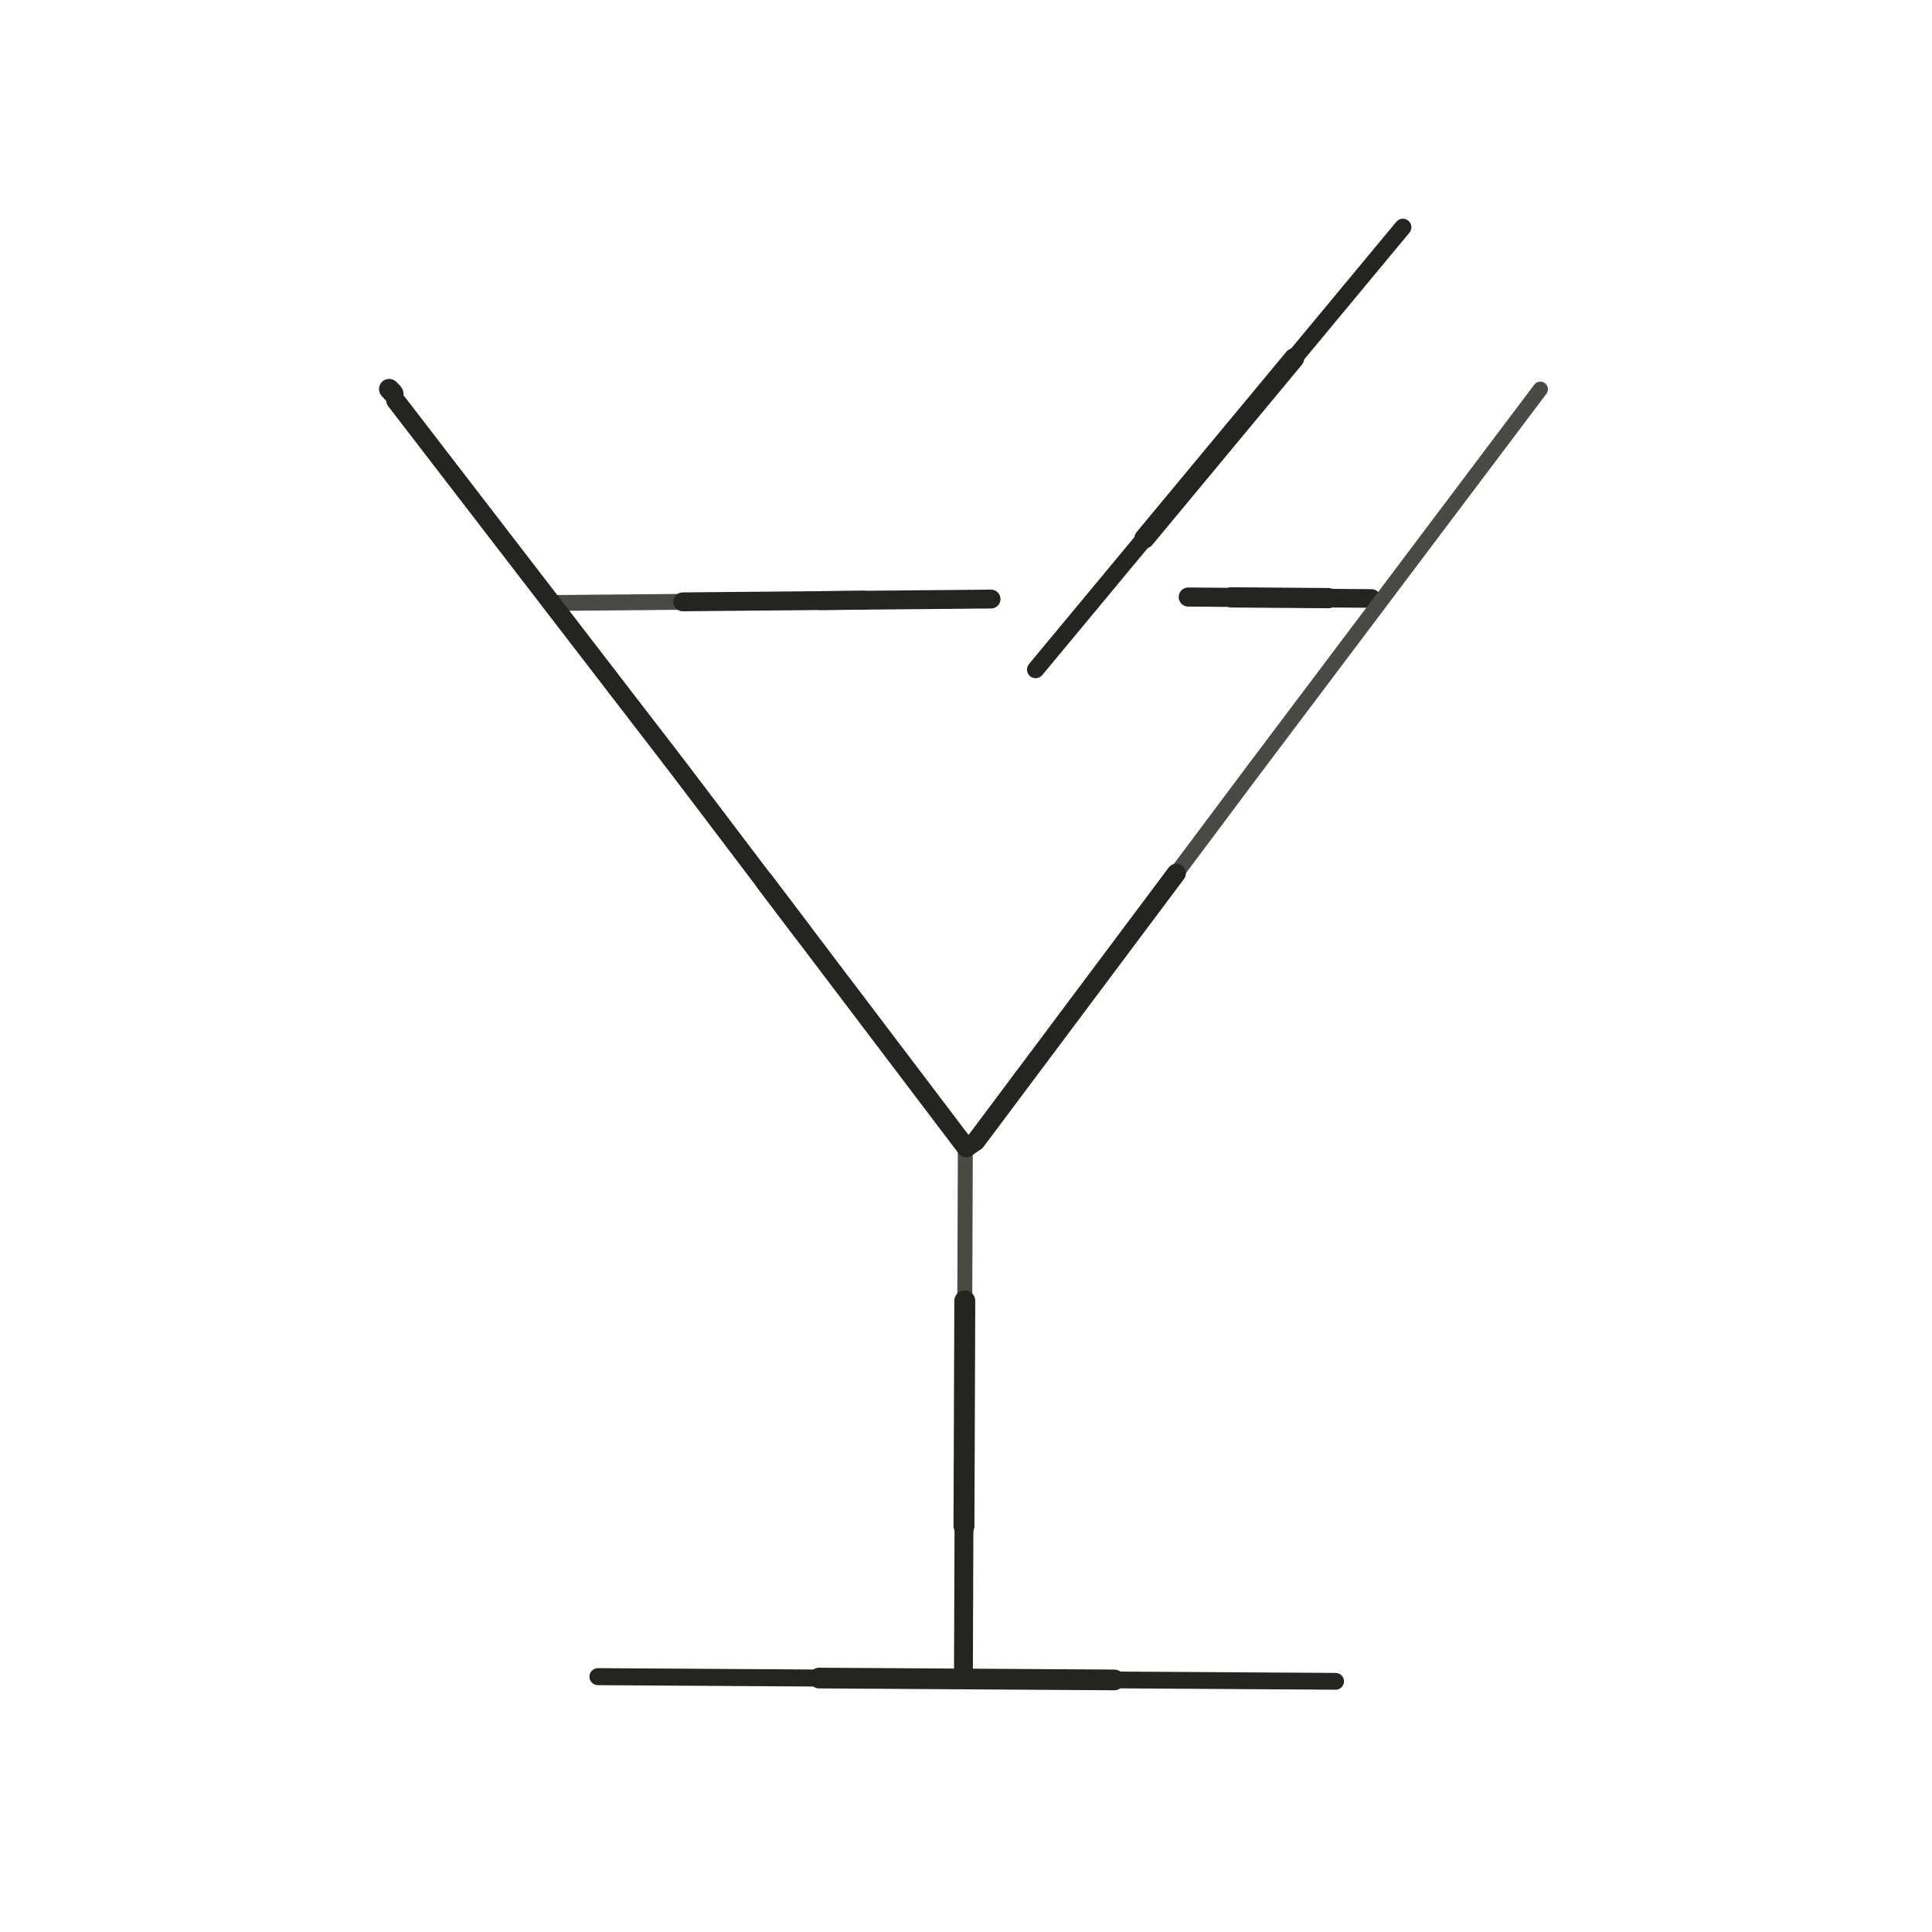
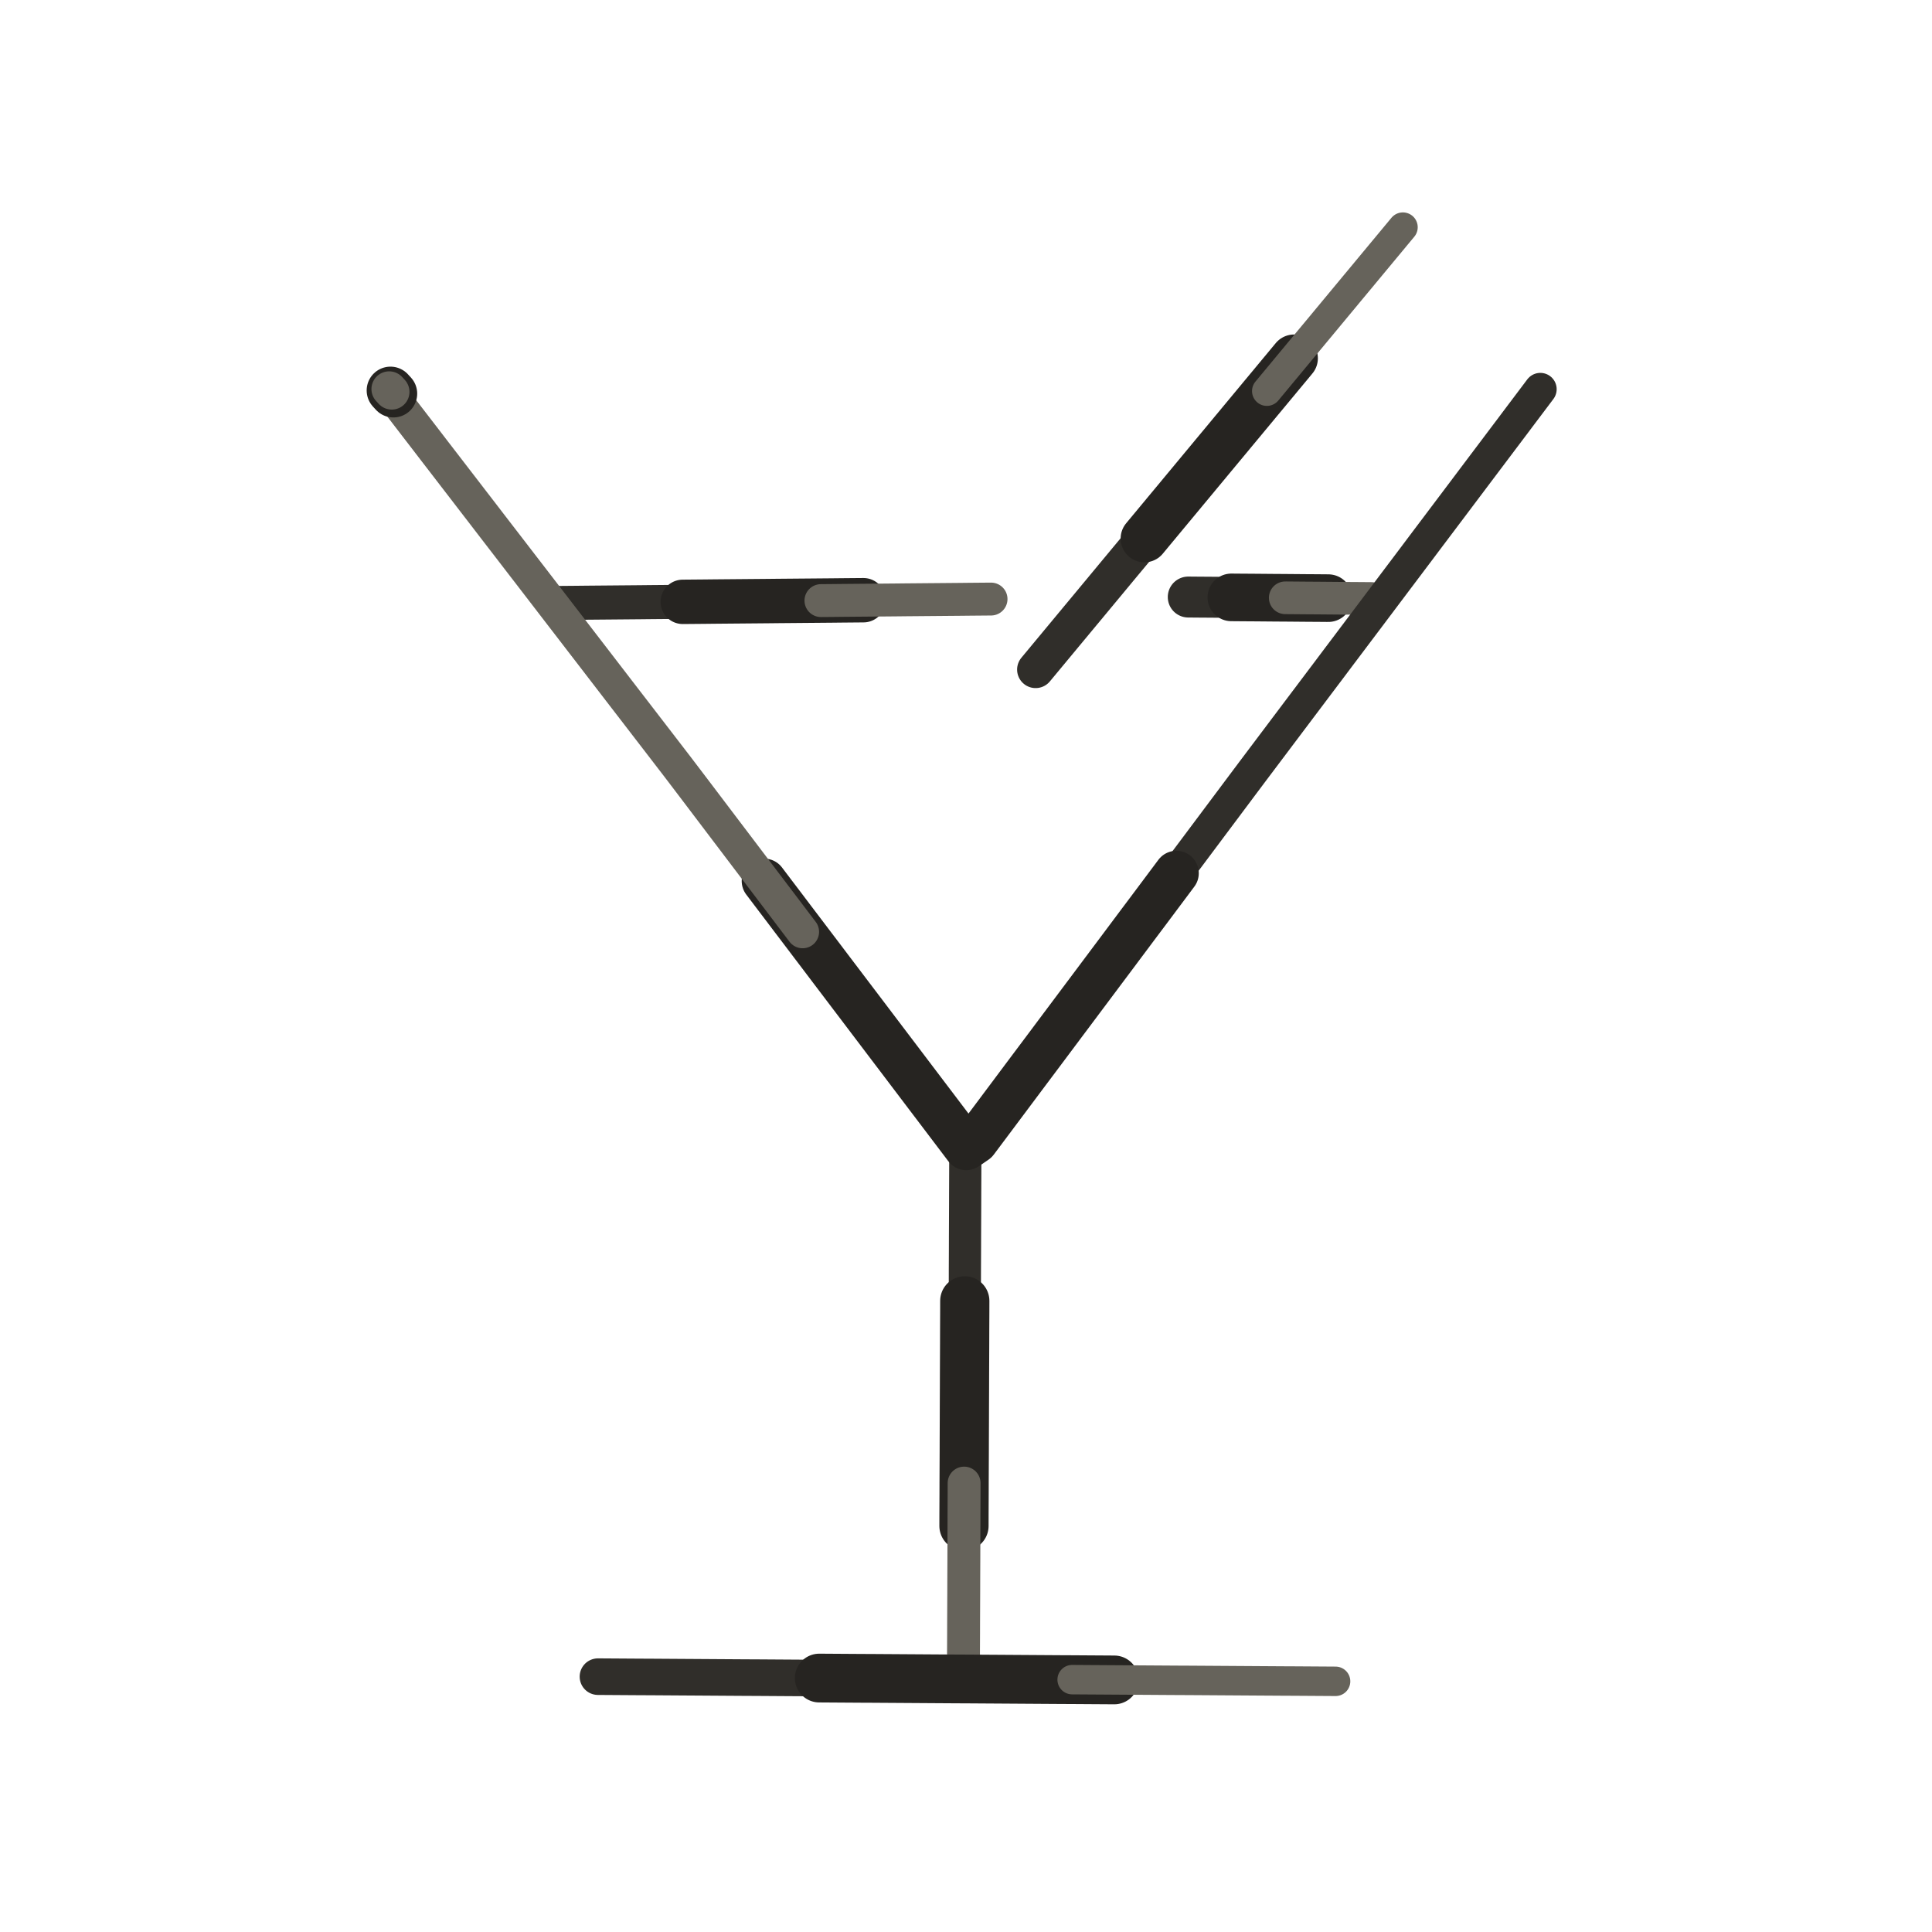
- <svg xmlns="http://www.w3.org/2000/svg" id="emoji" viewBox="-6 -6 84 84" version="1.1" data-castalia-style="sumi-e-ink-wash-v1" data-ink-stroke-system="tapered-v1" data-ink-coverage="complete" data-ink-pressure="loaded-middle-v1">
+ <svg xmlns="http://www.w3.org/2000/svg" id="emoji" viewBox="-6 -6 84 84" version="1.1" data-castalia-style="sumi-e-ink-wash-v1" data-ink-stroke-system="tapered-v1" data-ink-coverage="complete" data-ink-pressure="loaded-middle-v1" data-naturalist-construction="toddler-food-anatomy-v1" data-toddler-review="food-complete-v1">
  <g id="line-supplement">
-     <path class="ink-stroke" data-ink-stroke="tapered" data-ink-role="line-source-tapered" data-ink-index="0" pathLength="1" d="M 45.663,19.958 L 46.132,19.962 L 46.600,19.965 L 47.069,19.969 L 47.537,19.973 L 48.006,19.977 L 48.474,19.980 L 48.943,19.984 L 49.411,19.988" fill="none" stroke="#262421" stroke-width="0.83" stroke-linecap="round" stroke-linejoin="round" />
-     <path class="ink-stroke" data-ink-stroke="tapered" data-ink-role="line-source-tapered" data-ink-index="1" pathLength="1" d="M 47.537,19.973 L 48.006,19.977 L 48.474,19.980 L 48.943,19.984 L 49.411,19.988 L 49.880,19.991 L 50.348,19.995 L 50.817,19.999 L 51.285,20.002 L 51.754,20.006" fill="none" stroke="#262421" stroke-width="0.88" stroke-linecap="round" stroke-linejoin="round" />
-     <path class="ink-stroke" data-ink-stroke="tapered" data-ink-role="line-source-tapered" data-ink-index="2" pathLength="1" d="M 49.880,19.991 L 50.348,19.995 L 50.817,19.999 L 51.285,20.002 L 51.754,20.006 L 52.222,20.010 L 52.691,20.014 L 53.159,20.017 L 53.628,20.021" fill="none" stroke="#262421" stroke-width="0.81" stroke-linecap="round" stroke-linejoin="round" />
-     <path class="ink-stroke" data-ink-stroke="tapered" data-ink-role="line-source-tapered" data-ink-index="3" pathLength="1" d="M 18.138,20.217 L 18.600,20.213 L 19.062,20.209 L 19.525,20.204 L 19.987,20.200 L 20.449,20.196 L 20.911,20.192 L 21.374,20.188 L 21.836,20.184 L 22.298,20.179 L 22.760,20.175 L 23.222,20.171 L 23.685,20.167 L 24.147,20.163 L 24.609,20.159 L 25.071,20.154 L 25.534,20.150" fill="none" stroke="#4a4943" stroke-width="0.69" stroke-linecap="round" stroke-linejoin="round" />
-     <path class="ink-stroke" data-ink-stroke="tapered" data-ink-role="line-source-tapered" data-ink-index="4" pathLength="1" d="M 23.685,20.167 L 24.147,20.163 L 24.609,20.159 L 25.071,20.154 L 25.534,20.150 L 25.996,20.146 L 26.458,20.142 L 26.920,20.138 L 27.382,20.134 L 27.845,20.129 L 28.307,20.125 L 28.769,20.121 L 29.231,20.117 L 29.693,20.113 L 30.156,20.109 L 30.618,20.104 L 31.080,20.100 L 31.542,20.096" fill="none" stroke="#262421" stroke-width="0.82" stroke-linecap="round" stroke-linejoin="round" />
-     <path class="ink-stroke" data-ink-stroke="tapered" data-ink-role="line-source-tapered" data-ink-index="5" pathLength="1" d="M 29.693,20.113 L 30.156,20.109 L 30.618,20.104 L 31.080,20.100 L 31.542,20.096 L 32.005,20.092 L 32.467,20.088 L 32.929,20.084 L 33.391,20.079 L 33.853,20.075 L 34.316,20.071 L 34.778,20.067 L 35.240,20.063 L 35.702,20.059 L 36.165,20.054 L 36.627,20.050 L 37.089,20.046" fill="none" stroke="#262421" stroke-width="0.82" stroke-linecap="round" stroke-linejoin="round" />
+     <path class="ink-stroke" data-ink-stroke="tapered" data-ink-role="line-source-tapered" data-ink-index="0" pathLength="1" d="M 45.663,19.958 L 46.132,19.962 L 46.600,19.965 L 47.069,19.969 L 47.537,19.973 L 48.006,19.977 L 48.474,19.980 L 48.943,19.984 L 49.411,19.988" fill="none" stroke="#302e2a" stroke-width="1.78" stroke-linecap="round" stroke-linejoin="round" data-food-source-width="0.83" data-ink-brush-pass="loaded-contour-v2" data-toddler-clarity="defining-food-anatomy-v1" />
+     <path class="ink-stroke" data-ink-stroke="tapered" data-ink-role="line-source-tapered" data-ink-index="1" pathLength="1" d="M 47.537,19.973 L 48.006,19.977 L 48.474,19.980 L 48.943,19.984 L 49.411,19.988 L 49.880,19.991 L 50.348,19.995 L 50.817,19.999 L 51.285,20.002 L 51.754,20.006" fill="none" stroke="#262421" stroke-width="2.07" stroke-linecap="round" stroke-linejoin="round" data-food-source-width="0.88" data-ink-brush-pass="loaded-contour-v2" data-toddler-clarity="defining-food-anatomy-v1" />
+     <path class="ink-stroke" data-ink-stroke="tapered" data-ink-role="line-source-tapered" data-ink-index="2" pathLength="1" d="M 49.880,19.991 L 50.348,19.995 L 50.817,19.999 L 51.285,20.002 L 51.754,20.006 L 52.222,20.010 L 52.691,20.014 L 53.159,20.017 L 53.628,20.021" fill="none" stroke="#66635b" stroke-width="1.42" stroke-linecap="round" stroke-linejoin="round" data-food-source-width="0.81" data-ink-brush-pass="dry-edge-v2" data-toddler-clarity="defining-food-anatomy-v1" />
+     <path class="ink-stroke" data-ink-stroke="tapered" data-ink-role="line-source-tapered" data-ink-index="3" pathLength="1" d="M 18.138,20.217 L 18.600,20.213 L 19.062,20.209 L 19.525,20.204 L 19.987,20.200 L 20.449,20.196 L 20.911,20.192 L 21.374,20.188 L 21.836,20.184 L 22.298,20.179 L 22.760,20.175 L 23.222,20.171 L 23.685,20.167 L 24.147,20.163 L 24.609,20.159 L 25.071,20.154 L 25.534,20.150" fill="none" stroke="#302e2a" stroke-width="1.48" stroke-linecap="round" stroke-linejoin="round" data-food-source-width="0.69" data-ink-brush-pass="loaded-contour-v2" data-toddler-clarity="defining-food-anatomy-v1" />
+     <path class="ink-stroke" data-ink-stroke="tapered" data-ink-role="line-source-tapered" data-ink-index="4" pathLength="1" d="M 23.685,20.167 L 24.147,20.163 L 24.609,20.159 L 25.071,20.154 L 25.534,20.150 L 25.996,20.146 L 26.458,20.142 L 26.920,20.138 L 27.382,20.134 L 27.845,20.129 L 28.307,20.125 L 28.769,20.121 L 29.231,20.117 L 29.693,20.113 L 30.156,20.109 L 30.618,20.104 L 31.080,20.100 L 31.542,20.096" fill="none" stroke="#262421" stroke-width="1.93" stroke-linecap="round" stroke-linejoin="round" data-food-source-width="0.82" data-ink-brush-pass="loaded-contour-v2" data-toddler-clarity="defining-food-anatomy-v1" />
+     <path class="ink-stroke" data-ink-stroke="tapered" data-ink-role="line-source-tapered" data-ink-index="5" pathLength="1" d="M 29.693,20.113 L 30.156,20.109 L 30.618,20.104 L 31.080,20.100 L 31.542,20.096 L 32.005,20.092 L 32.467,20.088 L 32.929,20.084 L 33.391,20.079 L 33.853,20.075 L 34.316,20.071 L 34.778,20.067 L 35.240,20.063 L 35.702,20.059 L 36.165,20.054 L 36.627,20.050 L 37.089,20.046" fill="none" stroke="#66635b" stroke-width="1.43" stroke-linecap="round" stroke-linejoin="round" data-food-source-width="0.82" data-ink-brush-pass="dry-edge-v2" data-toddler-clarity="defining-food-anatomy-v1" />
  </g>
  <g id="line">
-     <path class="ink-stroke" data-ink-stroke="tapered" data-ink-role="line-source-tapered" data-ink-index="6" pathLength="1" d="M 35.971,44.035 L 35.969,44.501 L 35.968,44.967 L 35.966,45.433 L 35.964,45.899 L 35.963,46.365 L 35.961,46.831 L 35.959,47.297 L 35.957,47.763 L 35.956,48.229 L 35.954,48.695 L 35.952,49.161 L 35.951,49.627 L 35.949,50.094 L 35.947,50.560 L 35.946,51.026 L 35.944,51.492 L 35.942,51.958 L 35.941,52.424" fill="none" stroke="#4a4943" stroke-width="0.65" stroke-linecap="round" stroke-linejoin="round" />
-     <path class="ink-stroke" data-ink-stroke="tapered" data-ink-role="line-source-tapered" data-ink-index="7" pathLength="1" d="M 35.947,50.560 L 35.946,51.026 L 35.944,51.492 L 35.942,51.958 L 35.941,52.424 L 35.939,52.890 L 35.937,53.356 L 35.935,53.822 L 35.934,54.288 L 35.932,54.754 L 35.930,55.220 L 35.929,55.686 L 35.927,56.152 L 35.925,56.618 L 35.924,57.084 L 35.922,57.550 L 35.920,58.016 L 35.918,58.482 L 35.917,58.948 L 35.915,59.414 L 35.913,59.880 L 35.912,60.346" fill="none" stroke="#262421" stroke-width="0.91" stroke-linecap="round" stroke-linejoin="round" />
-     <path class="ink-stroke" data-ink-stroke="tapered" data-ink-role="line-source-tapered" data-ink-index="8" pathLength="1" d="M 35.918,58.482 L 35.917,58.948 L 35.915,59.414 L 35.913,59.880 L 35.912,60.346 L 35.910,60.812 L 35.908,61.279 L 35.907,61.745 L 35.905,62.211 L 35.903,62.677 L 35.902,63.143 L 35.900,63.609 L 35.898,64.075 L 35.896,64.541 L 35.895,65.007 L 35.893,65.473 L 35.891,65.939 L 35.890,66.405 L 35.888,66.871" fill="none" stroke="#262421" stroke-width="0.82" stroke-linecap="round" stroke-linejoin="round" />
-     <path class="ink-stroke" data-ink-stroke="tapered" data-ink-role="line-source-tapered" data-ink-index="9" pathLength="1" d="M 19.998,66.898 L 20.456,66.901 L 20.914,66.904 L 21.372,66.907 L 21.831,66.910 L 22.289,66.912 L 22.747,66.915 L 23.205,66.918 L 23.663,66.921 L 24.121,66.924 L 24.580,66.927 L 25.038,66.930 L 25.496,66.933 L 25.954,66.936 L 26.412,66.939 L 26.870,66.941 L 27.329,66.944 L 27.787,66.947 L 28.245,66.950 L 28.703,66.953 L 29.161,66.956 L 29.619,66.959 L 30.077,66.962 L 30.536,66.965 L 30.994,66.968 L 31.452,66.971" fill="none" stroke="#262421" stroke-width="0.74" stroke-linecap="round" stroke-linejoin="round" />
-     <path class="ink-stroke" data-ink-stroke="tapered" data-ink-role="line-source-tapered" data-ink-index="10" pathLength="1" d="M 29.619,66.959 L 30.077,66.962 L 30.536,66.965 L 30.994,66.968 L 31.452,66.971 L 31.910,66.973 L 32.368,66.976 L 32.826,66.979 L 33.285,66.982 L 33.743,66.985 L 34.201,66.988 L 34.659,66.991 L 35.117,66.994 L 35.575,66.997 L 36.034,66.999 L 36.492,67.002 L 36.950,67.005 L 37.408,67.008 L 37.866,67.011 L 38.324,67.014 L 38.782,67.017 L 39.241,67.020 L 39.699,67.023 L 40.157,67.026 L 40.615,67.028 L 41.073,67.031 L 41.531,67.034 L 41.990,67.037 L 42.448,67.040" fill="none" stroke="#262421" stroke-width="0.90" stroke-linecap="round" stroke-linejoin="round" />
-     <path class="ink-stroke" data-ink-stroke="tapered" data-ink-role="line-source-tapered" data-ink-index="11" pathLength="1" d="M 40.615,67.028 L 41.073,67.031 L 41.531,67.034 L 41.990,67.037 L 42.448,67.040 L 42.906,67.043 L 43.364,67.046 L 43.822,67.049 L 44.280,67.052 L 44.738,67.055 L 45.197,67.058 L 45.655,67.060 L 46.113,67.063 L 46.571,67.066 L 47.029,67.069 L 47.487,67.072 L 47.946,67.075 L 48.404,67.078 L 48.862,67.081 L 49.320,67.084 L 49.778,67.087 L 50.236,67.089 L 50.695,67.092 L 51.153,67.095 L 51.611,67.098 L 52.069,67.101" fill="none" stroke="#262421" stroke-width="0.73" stroke-linecap="round" stroke-linejoin="round" />
-     <path class="ink-stroke" data-ink-stroke="tapered" data-ink-role="line-source-tapered" data-ink-index="12" pathLength="1" d="M 60.971,10.922 L 60.554,11.476 L 60.137,12.029 L 59.721,12.583 L 59.304,13.136 L 58.887,13.690 L 58.470,14.243 L 58.053,14.797 L 57.637,15.350 L 57.220,15.904 L 56.803,16.457 L 56.386,17.011 L 55.969,17.564 L 55.553,18.118 L 55.136,18.672 L 54.719,19.225 L 54.302,19.779 L 53.886,20.332 L 53.469,20.886 L 53.052,21.439 L 52.635,21.993 L 52.218,22.546 L 51.802,23.100 L 51.385,23.653 L 50.968,24.207 L 50.551,24.760 L 50.134,25.314 L 49.718,25.867 L 49.301,26.421 L 48.884,26.975 L 48.468,27.528 L 48.052,28.083 L 47.637,28.638 L 47.222,29.193 L 46.807,29.747 L 46.392,30.302 L 45.977,30.857 L 45.561,31.412 L 45.146,31.966 L 44.731,32.521 L 44.316,33.076 L 43.901,33.631 L 43.485,34.185" fill="none" stroke="#4a4943" stroke-width="0.66" stroke-linecap="round" stroke-linejoin="round" />
-     <path class="ink-stroke" data-ink-stroke="tapered" data-ink-role="line-source-tapered" data-ink-index="13" pathLength="1" d="M 45.146,31.966 L 44.731,32.521 L 44.316,33.076 L 43.901,33.631 L 43.485,34.185 L 43.070,34.740 L 42.655,35.295 L 42.240,35.850 L 41.825,36.404 L 41.410,36.959 L 40.994,37.514 L 40.579,38.069 L 40.164,38.623 L 39.749,39.178 L 39.334,39.733 L 38.918,40.288 L 38.503,40.842 L 38.088,41.397 L 37.673,41.952 L 37.258,42.507 L 36.843,43.061 L 36.427,43.616 L 36.011,43.902 L 35.593,43.350 L 35.174,42.797 L 34.756,42.245 L 34.337,41.693 L 33.919,41.141 L 33.500,40.588 L 33.082,40.036 L 32.663,39.484 L 32.245,38.932 L 31.826,38.379 L 31.408,37.827 L 30.989,37.275 L 30.571,36.723 L 30.152,36.171 L 29.734,35.618 L 29.315,35.066 L 28.897,34.514 L 28.478,33.962 L 28.060,33.409 L 27.641,32.857 L 27.223,32.305" fill="none" stroke="#262421" stroke-width="0.83" stroke-linecap="round" stroke-linejoin="round" />
-     <path class="ink-stroke" data-ink-stroke="tapered" data-ink-role="line-source-tapered" data-ink-index="14" pathLength="1" d="M 28.897,34.514 L 28.478,33.962 L 28.060,33.409 L 27.641,32.857 L 27.223,32.305 L 26.804,31.753 L 26.385,31.200 L 25.967,30.648 L 25.548,30.096 L 25.130,29.544 L 24.711,28.991 L 24.293,28.439 L 23.874,27.887 L 23.455,27.336 L 23.032,26.786 L 22.610,26.237 L 22.187,25.688 L 21.765,25.139 L 21.342,24.590 L 20.919,24.041 L 20.497,23.492 L 20.074,22.942 L 19.652,22.393 L 19.229,21.844 L 18.807,21.295 L 18.384,20.746 L 17.962,20.197 L 17.539,19.647 L 17.117,19.098 L 16.694,18.549 L 16.272,18.000 L 15.849,17.451 L 15.426,16.902 L 15.004,16.352 L 14.581,15.803 L 14.159,15.254 L 13.736,14.705 L 13.314,14.156 L 12.891,13.607 L 12.469,13.057 L 12.046,12.508 L 11.624,11.959 L 11.201,11.410" fill="none" stroke="#262421" stroke-width="0.82" stroke-linecap="round" stroke-linejoin="round" />
-     <path class="ink-stroke" data-ink-stroke="tapered" data-ink-role="line-source-tapered" data-ink-index="15" pathLength="1" d="M 11.161,11.176 L 11.147,11.161 L 11.133,11.145 L 11.118,11.130 L 11.104,11.115 L 11.090,11.099 L 11.076,11.084 L 11.062,11.069 L 11.048,11.053" fill="none" stroke="#262421" stroke-width="0.76" stroke-linecap="round" stroke-linejoin="round" />
-     <path class="ink-stroke" data-ink-stroke="tapered" data-ink-role="line-source-tapered" data-ink-index="16" pathLength="1" d="M 11.104,11.115 L 11.090,11.099 L 11.076,11.084 L 11.062,11.069 L 11.048,11.053 L 11.033,11.038 L 11.019,11.022 L 11.005,11.007 L 10.991,10.992 L 10.977,10.976" fill="none" stroke="#262421" stroke-width="0.88" stroke-linecap="round" stroke-linejoin="round" />
-     <path class="ink-stroke" data-ink-stroke="tapered" data-ink-role="line-source-tapered" data-ink-index="17" pathLength="1" d="M 11.033,11.038 L 11.019,11.022 L 11.005,11.007 L 10.991,10.992 L 10.977,10.976 L 10.963,10.961 L 10.948,10.946 L 10.934,10.930 L 10.920,10.915" fill="none" stroke="#262421" stroke-width="0.88" stroke-linecap="round" stroke-linejoin="round" />
-     <path class="ink-stroke" data-ink-stroke="tapered" data-ink-role="line-source-tapered" data-ink-index="18" pathLength="1" d="M 39.027,23.112 L 39.323,22.756 L 39.618,22.400 L 39.914,22.044 L 40.210,21.687 L 40.506,21.331 L 40.801,20.975 L 41.097,20.619 L 41.393,20.263 L 41.688,19.907 L 41.984,19.551 L 42.280,19.194 L 42.575,18.838 L 42.871,18.482 L 43.167,18.126 L 43.463,17.770 L 43.758,17.414 L 44.054,17.057 L 44.350,16.701 L 44.645,16.345 L 44.941,15.989" fill="none" stroke="#262421" stroke-width="0.75" stroke-linecap="round" stroke-linejoin="round" />
-     <path class="ink-stroke" data-ink-stroke="tapered" data-ink-role="line-source-tapered" data-ink-index="19" pathLength="1" d="M 43.758,17.414 L 44.054,17.057 L 44.350,16.701 L 44.645,16.345 L 44.941,15.989 L 45.237,15.633 L 45.532,15.277 L 45.828,14.921 L 46.124,14.564 L 46.420,14.208 L 46.715,13.852 L 47.011,13.496 L 47.307,13.140 L 47.602,12.784 L 47.898,12.428 L 48.194,12.071 L 48.490,11.715 L 48.785,11.359 L 49.081,11.003 L 49.377,10.647 L 49.672,10.291 L 49.968,9.935 L 50.264,9.578" fill="none" stroke="#262421" stroke-width="0.88" stroke-linecap="round" stroke-linejoin="round" />
-     <path class="ink-stroke" data-ink-stroke="tapered" data-ink-role="line-source-tapered" data-ink-index="20" pathLength="1" d="M 49.081,11.003 L 49.377,10.647 L 49.672,10.291 L 49.968,9.935 L 50.264,9.578 L 50.559,9.222 L 50.855,8.866 L 51.151,8.510 L 51.447,8.154 L 51.742,7.798 L 52.038,7.441 L 52.334,7.085 L 52.629,6.729 L 52.925,6.373 L 53.221,6.017 L 53.516,5.661 L 53.812,5.305 L 54.108,4.948 L 54.404,4.592 L 54.699,4.236 L 54.995,3.880" fill="none" stroke="#262421" stroke-width="0.74" stroke-linecap="round" stroke-linejoin="round" />
+     <path class="ink-stroke" data-ink-stroke="tapered" data-ink-role="line-source-tapered" data-ink-index="6" pathLength="1" d="M 35.971,44.035 L 35.969,44.501 L 35.968,44.967 L 35.966,45.433 L 35.964,45.899 L 35.963,46.365 L 35.961,46.831 L 35.959,47.297 L 35.957,47.763 L 35.956,48.229 L 35.954,48.695 L 35.952,49.161 L 35.951,49.627 L 35.949,50.094 L 35.947,50.560 L 35.946,51.026 L 35.944,51.492 L 35.942,51.958 L 35.941,52.424" fill="none" stroke="#302e2a" stroke-width="1.40" stroke-linecap="round" stroke-linejoin="round" data-food-source-width="0.65" data-ink-brush-pass="loaded-contour-v2" data-toddler-clarity="defining-food-anatomy-v1" />
+     <path class="ink-stroke" data-ink-stroke="tapered" data-ink-role="line-source-tapered" data-ink-index="7" pathLength="1" d="M 35.947,50.560 L 35.946,51.026 L 35.944,51.492 L 35.942,51.958 L 35.941,52.424 L 35.939,52.890 L 35.937,53.356 L 35.935,53.822 L 35.934,54.288 L 35.932,54.754 L 35.930,55.220 L 35.929,55.686 L 35.927,56.152 L 35.925,56.618 L 35.924,57.084 L 35.922,57.550 L 35.920,58.016 L 35.918,58.482 L 35.917,58.948 L 35.915,59.414 L 35.913,59.880 L 35.912,60.346" fill="none" stroke="#262421" stroke-width="2.14" stroke-linecap="round" stroke-linejoin="round" data-food-source-width="0.91" data-ink-brush-pass="loaded-contour-v2" data-toddler-clarity="defining-food-anatomy-v1" />
+     <path class="ink-stroke" data-ink-stroke="tapered" data-ink-role="line-source-tapered" data-ink-index="8" pathLength="1" d="M 35.918,58.482 L 35.917,58.948 L 35.915,59.414 L 35.913,59.880 L 35.912,60.346 L 35.910,60.812 L 35.908,61.279 L 35.907,61.745 L 35.905,62.211 L 35.903,62.677 L 35.902,63.143 L 35.900,63.609 L 35.898,64.075 L 35.896,64.541 L 35.895,65.007 L 35.893,65.473 L 35.891,65.939 L 35.890,66.405 L 35.888,66.871" fill="none" stroke="#66635b" stroke-width="1.43" stroke-linecap="round" stroke-linejoin="round" data-food-source-width="0.82" data-ink-brush-pass="dry-edge-v2" data-toddler-clarity="defining-food-anatomy-v1" />
+     <path class="ink-stroke" data-ink-stroke="tapered" data-ink-role="line-source-tapered" data-ink-index="9" pathLength="1" d="M 19.998,66.898 L 20.456,66.901 L 20.914,66.904 L 21.372,66.907 L 21.831,66.910 L 22.289,66.912 L 22.747,66.915 L 23.205,66.918 L 23.663,66.921 L 24.121,66.924 L 24.580,66.927 L 25.038,66.930 L 25.496,66.933 L 25.954,66.936 L 26.412,66.939 L 26.870,66.941 L 27.329,66.944 L 27.787,66.947 L 28.245,66.950 L 28.703,66.953 L 29.161,66.956 L 29.619,66.959 L 30.077,66.962 L 30.536,66.965 L 30.994,66.968 L 31.452,66.971" fill="none" stroke="#302e2a" stroke-width="1.59" stroke-linecap="round" stroke-linejoin="round" data-food-source-width="0.74" data-ink-brush-pass="loaded-contour-v2" data-toddler-clarity="defining-food-anatomy-v1" />
+     <path class="ink-stroke" data-ink-stroke="tapered" data-ink-role="line-source-tapered" data-ink-index="10" pathLength="1" d="M 29.619,66.959 L 30.077,66.962 L 30.536,66.965 L 30.994,66.968 L 31.452,66.971 L 31.910,66.973 L 32.368,66.976 L 32.826,66.979 L 33.285,66.982 L 33.743,66.985 L 34.201,66.988 L 34.659,66.991 L 35.117,66.994 L 35.575,66.997 L 36.034,66.999 L 36.492,67.002 L 36.950,67.005 L 37.408,67.008 L 37.866,67.011 L 38.324,67.014 L 38.782,67.017 L 39.241,67.020 L 39.699,67.023 L 40.157,67.026 L 40.615,67.028 L 41.073,67.031 L 41.531,67.034 L 41.990,67.037 L 42.448,67.040" fill="none" stroke="#262421" stroke-width="2.12" stroke-linecap="round" stroke-linejoin="round" data-food-source-width="0.90" data-ink-brush-pass="loaded-contour-v2" data-toddler-clarity="defining-food-anatomy-v1" />
+     <path class="ink-stroke" data-ink-stroke="tapered" data-ink-role="line-source-tapered" data-ink-index="11" pathLength="1" d="M 40.615,67.028 L 41.073,67.031 L 41.531,67.034 L 41.990,67.037 L 42.448,67.040 L 42.906,67.043 L 43.364,67.046 L 43.822,67.049 L 44.280,67.052 L 44.738,67.055 L 45.197,67.058 L 45.655,67.060 L 46.113,67.063 L 46.571,67.066 L 47.029,67.069 L 47.487,67.072 L 47.946,67.075 L 48.404,67.078 L 48.862,67.081 L 49.320,67.084 L 49.778,67.087 L 50.236,67.089 L 50.695,67.092 L 51.153,67.095 L 51.611,67.098 L 52.069,67.101" fill="none" stroke="#66635b" stroke-width="1.28" stroke-linecap="round" stroke-linejoin="round" data-food-source-width="0.73" data-ink-brush-pass="dry-edge-v2" data-toddler-clarity="defining-food-anatomy-v1" />
+     <path class="ink-stroke" data-ink-stroke="tapered" data-ink-role="line-source-tapered" data-ink-index="12" pathLength="1" d="M 60.971,10.922 L 60.554,11.476 L 60.137,12.029 L 59.721,12.583 L 59.304,13.136 L 58.887,13.690 L 58.470,14.243 L 58.053,14.797 L 57.637,15.350 L 57.220,15.904 L 56.803,16.457 L 56.386,17.011 L 55.969,17.564 L 55.553,18.118 L 55.136,18.672 L 54.719,19.225 L 54.302,19.779 L 53.886,20.332 L 53.469,20.886 L 53.052,21.439 L 52.635,21.993 L 52.218,22.546 L 51.802,23.100 L 51.385,23.653 L 50.968,24.207 L 50.551,24.760 L 50.134,25.314 L 49.718,25.867 L 49.301,26.421 L 48.884,26.975 L 48.468,27.528 L 48.052,28.083 L 47.637,28.638 L 47.222,29.193 L 46.807,29.747 L 46.392,30.302 L 45.977,30.857 L 45.561,31.412 L 45.146,31.966 L 44.731,32.521 L 44.316,33.076 L 43.901,33.631 L 43.485,34.185" fill="none" stroke="#302e2a" stroke-width="1.42" stroke-linecap="round" stroke-linejoin="round" data-food-source-width="0.66" data-ink-brush-pass="loaded-contour-v2" data-toddler-clarity="defining-food-anatomy-v1" />
+     <path class="ink-stroke" data-ink-stroke="tapered" data-ink-role="line-source-tapered" data-ink-index="13" pathLength="1" d="M 45.146,31.966 L 44.731,32.521 L 44.316,33.076 L 43.901,33.631 L 43.485,34.185 L 43.070,34.740 L 42.655,35.295 L 42.240,35.850 L 41.825,36.404 L 41.410,36.959 L 40.994,37.514 L 40.579,38.069 L 40.164,38.623 L 39.749,39.178 L 39.334,39.733 L 38.918,40.288 L 38.503,40.842 L 38.088,41.397 L 37.673,41.952 L 37.258,42.507 L 36.843,43.061 L 36.427,43.616 L 36.011,43.902 L 35.593,43.350 L 35.174,42.797 L 34.756,42.245 L 34.337,41.693 L 33.919,41.141 L 33.500,40.588 L 33.082,40.036 L 32.663,39.484 L 32.245,38.932 L 31.826,38.379 L 31.408,37.827 L 30.989,37.275 L 30.571,36.723 L 30.152,36.171 L 29.734,35.618 L 29.315,35.066 L 28.897,34.514 L 28.478,33.962 L 28.060,33.409 L 27.641,32.857 L 27.223,32.305" fill="none" stroke="#262421" stroke-width="1.95" stroke-linecap="round" stroke-linejoin="round" data-food-source-width="0.83" data-ink-brush-pass="loaded-contour-v2" data-toddler-clarity="defining-food-anatomy-v1" />
+     <path class="ink-stroke" data-ink-stroke="tapered" data-ink-role="line-source-tapered" data-ink-index="14" pathLength="1" d="M 28.897,34.514 L 28.478,33.962 L 28.060,33.409 L 27.641,32.857 L 27.223,32.305 L 26.804,31.753 L 26.385,31.200 L 25.967,30.648 L 25.548,30.096 L 25.130,29.544 L 24.711,28.991 L 24.293,28.439 L 23.874,27.887 L 23.455,27.336 L 23.032,26.786 L 22.610,26.237 L 22.187,25.688 L 21.765,25.139 L 21.342,24.590 L 20.919,24.041 L 20.497,23.492 L 20.074,22.942 L 19.652,22.393 L 19.229,21.844 L 18.807,21.295 L 18.384,20.746 L 17.962,20.197 L 17.539,19.647 L 17.117,19.098 L 16.694,18.549 L 16.272,18.000 L 15.849,17.451 L 15.426,16.902 L 15.004,16.352 L 14.581,15.803 L 14.159,15.254 L 13.736,14.705 L 13.314,14.156 L 12.891,13.607 L 12.469,13.057 L 12.046,12.508 L 11.624,11.959 L 11.201,11.410" fill="none" stroke="#66635b" stroke-width="1.43" stroke-linecap="round" stroke-linejoin="round" data-food-source-width="0.82" data-ink-brush-pass="dry-edge-v2" data-toddler-clarity="defining-food-anatomy-v1" />
+     <path class="ink-stroke" data-ink-stroke="tapered" data-ink-role="line-source-tapered" data-ink-index="15" pathLength="1" d="M 11.161,11.176 L 11.147,11.161 L 11.133,11.145 L 11.118,11.130 L 11.104,11.115 L 11.090,11.099 L 11.076,11.084 L 11.062,11.069 L 11.048,11.053" fill="none" stroke="#302e2a" stroke-width="1.63" stroke-linecap="round" stroke-linejoin="round" data-food-source-width="0.76" data-ink-brush-pass="loaded-contour-v2" data-toddler-clarity="defining-food-anatomy-v1" />
+     <path class="ink-stroke" data-ink-stroke="tapered" data-ink-role="line-source-tapered" data-ink-index="16" pathLength="1" d="M 11.104,11.115 L 11.090,11.099 L 11.076,11.084 L 11.062,11.069 L 11.048,11.053 L 11.033,11.038 L 11.019,11.022 L 11.005,11.007 L 10.991,10.992 L 10.977,10.976" fill="none" stroke="#262421" stroke-width="2.07" stroke-linecap="round" stroke-linejoin="round" data-food-source-width="0.88" data-ink-brush-pass="loaded-contour-v2" data-toddler-clarity="defining-food-anatomy-v1" />
+     <path class="ink-stroke" data-ink-stroke="tapered" data-ink-role="line-source-tapered" data-ink-index="17" pathLength="1" d="M 11.033,11.038 L 11.019,11.022 L 11.005,11.007 L 10.991,10.992 L 10.977,10.976 L 10.963,10.961 L 10.948,10.946 L 10.934,10.930 L 10.920,10.915" fill="none" stroke="#66635b" stroke-width="1.54" stroke-linecap="round" stroke-linejoin="round" data-food-source-width="0.88" data-ink-brush-pass="dry-edge-v2" data-toddler-clarity="defining-food-anatomy-v1" />
+     <path class="ink-stroke" data-ink-stroke="tapered" data-ink-role="line-source-tapered" data-ink-index="18" pathLength="1" d="M 39.027,23.112 L 39.323,22.756 L 39.618,22.400 L 39.914,22.044 L 40.210,21.687 L 40.506,21.331 L 40.801,20.975 L 41.097,20.619 L 41.393,20.263 L 41.688,19.907 L 41.984,19.551 L 42.280,19.194 L 42.575,18.838 L 42.871,18.482 L 43.167,18.126 L 43.463,17.770 L 43.758,17.414 L 44.054,17.057 L 44.350,16.701 L 44.645,16.345 L 44.941,15.989" fill="none" stroke="#302e2a" stroke-width="1.61" stroke-linecap="round" stroke-linejoin="round" data-food-source-width="0.75" data-ink-brush-pass="loaded-contour-v2" data-toddler-clarity="defining-food-anatomy-v1" />
+     <path class="ink-stroke" data-ink-stroke="tapered" data-ink-role="line-source-tapered" data-ink-index="19" pathLength="1" d="M 43.758,17.414 L 44.054,17.057 L 44.350,16.701 L 44.645,16.345 L 44.941,15.989 L 45.237,15.633 L 45.532,15.277 L 45.828,14.921 L 46.124,14.564 L 46.420,14.208 L 46.715,13.852 L 47.011,13.496 L 47.307,13.140 L 47.602,12.784 L 47.898,12.428 L 48.194,12.071 L 48.490,11.715 L 48.785,11.359 L 49.081,11.003 L 49.377,10.647 L 49.672,10.291 L 49.968,9.935 L 50.264,9.578" fill="none" stroke="#262421" stroke-width="2.07" stroke-linecap="round" stroke-linejoin="round" data-food-source-width="0.88" data-ink-brush-pass="loaded-contour-v2" data-toddler-clarity="defining-food-anatomy-v1" />
+     <path class="ink-stroke" data-ink-stroke="tapered" data-ink-role="line-source-tapered" data-ink-index="20" pathLength="1" d="M 49.081,11.003 L 49.377,10.647 L 49.672,10.291 L 49.968,9.935 L 50.264,9.578 L 50.559,9.222 L 50.855,8.866 L 51.151,8.510 L 51.447,8.154 L 51.742,7.798 L 52.038,7.441 L 52.334,7.085 L 52.629,6.729 L 52.925,6.373 L 53.221,6.017 L 53.516,5.661 L 53.812,5.305 L 54.108,4.948 L 54.404,4.592 L 54.699,4.236 L 54.995,3.880" fill="none" stroke="#66635b" stroke-width="1.29" stroke-linecap="round" stroke-linejoin="round" data-food-source-width="0.74" data-ink-brush-pass="dry-edge-v2" data-toddler-clarity="defining-food-anatomy-v1" />
  </g>
</svg>
